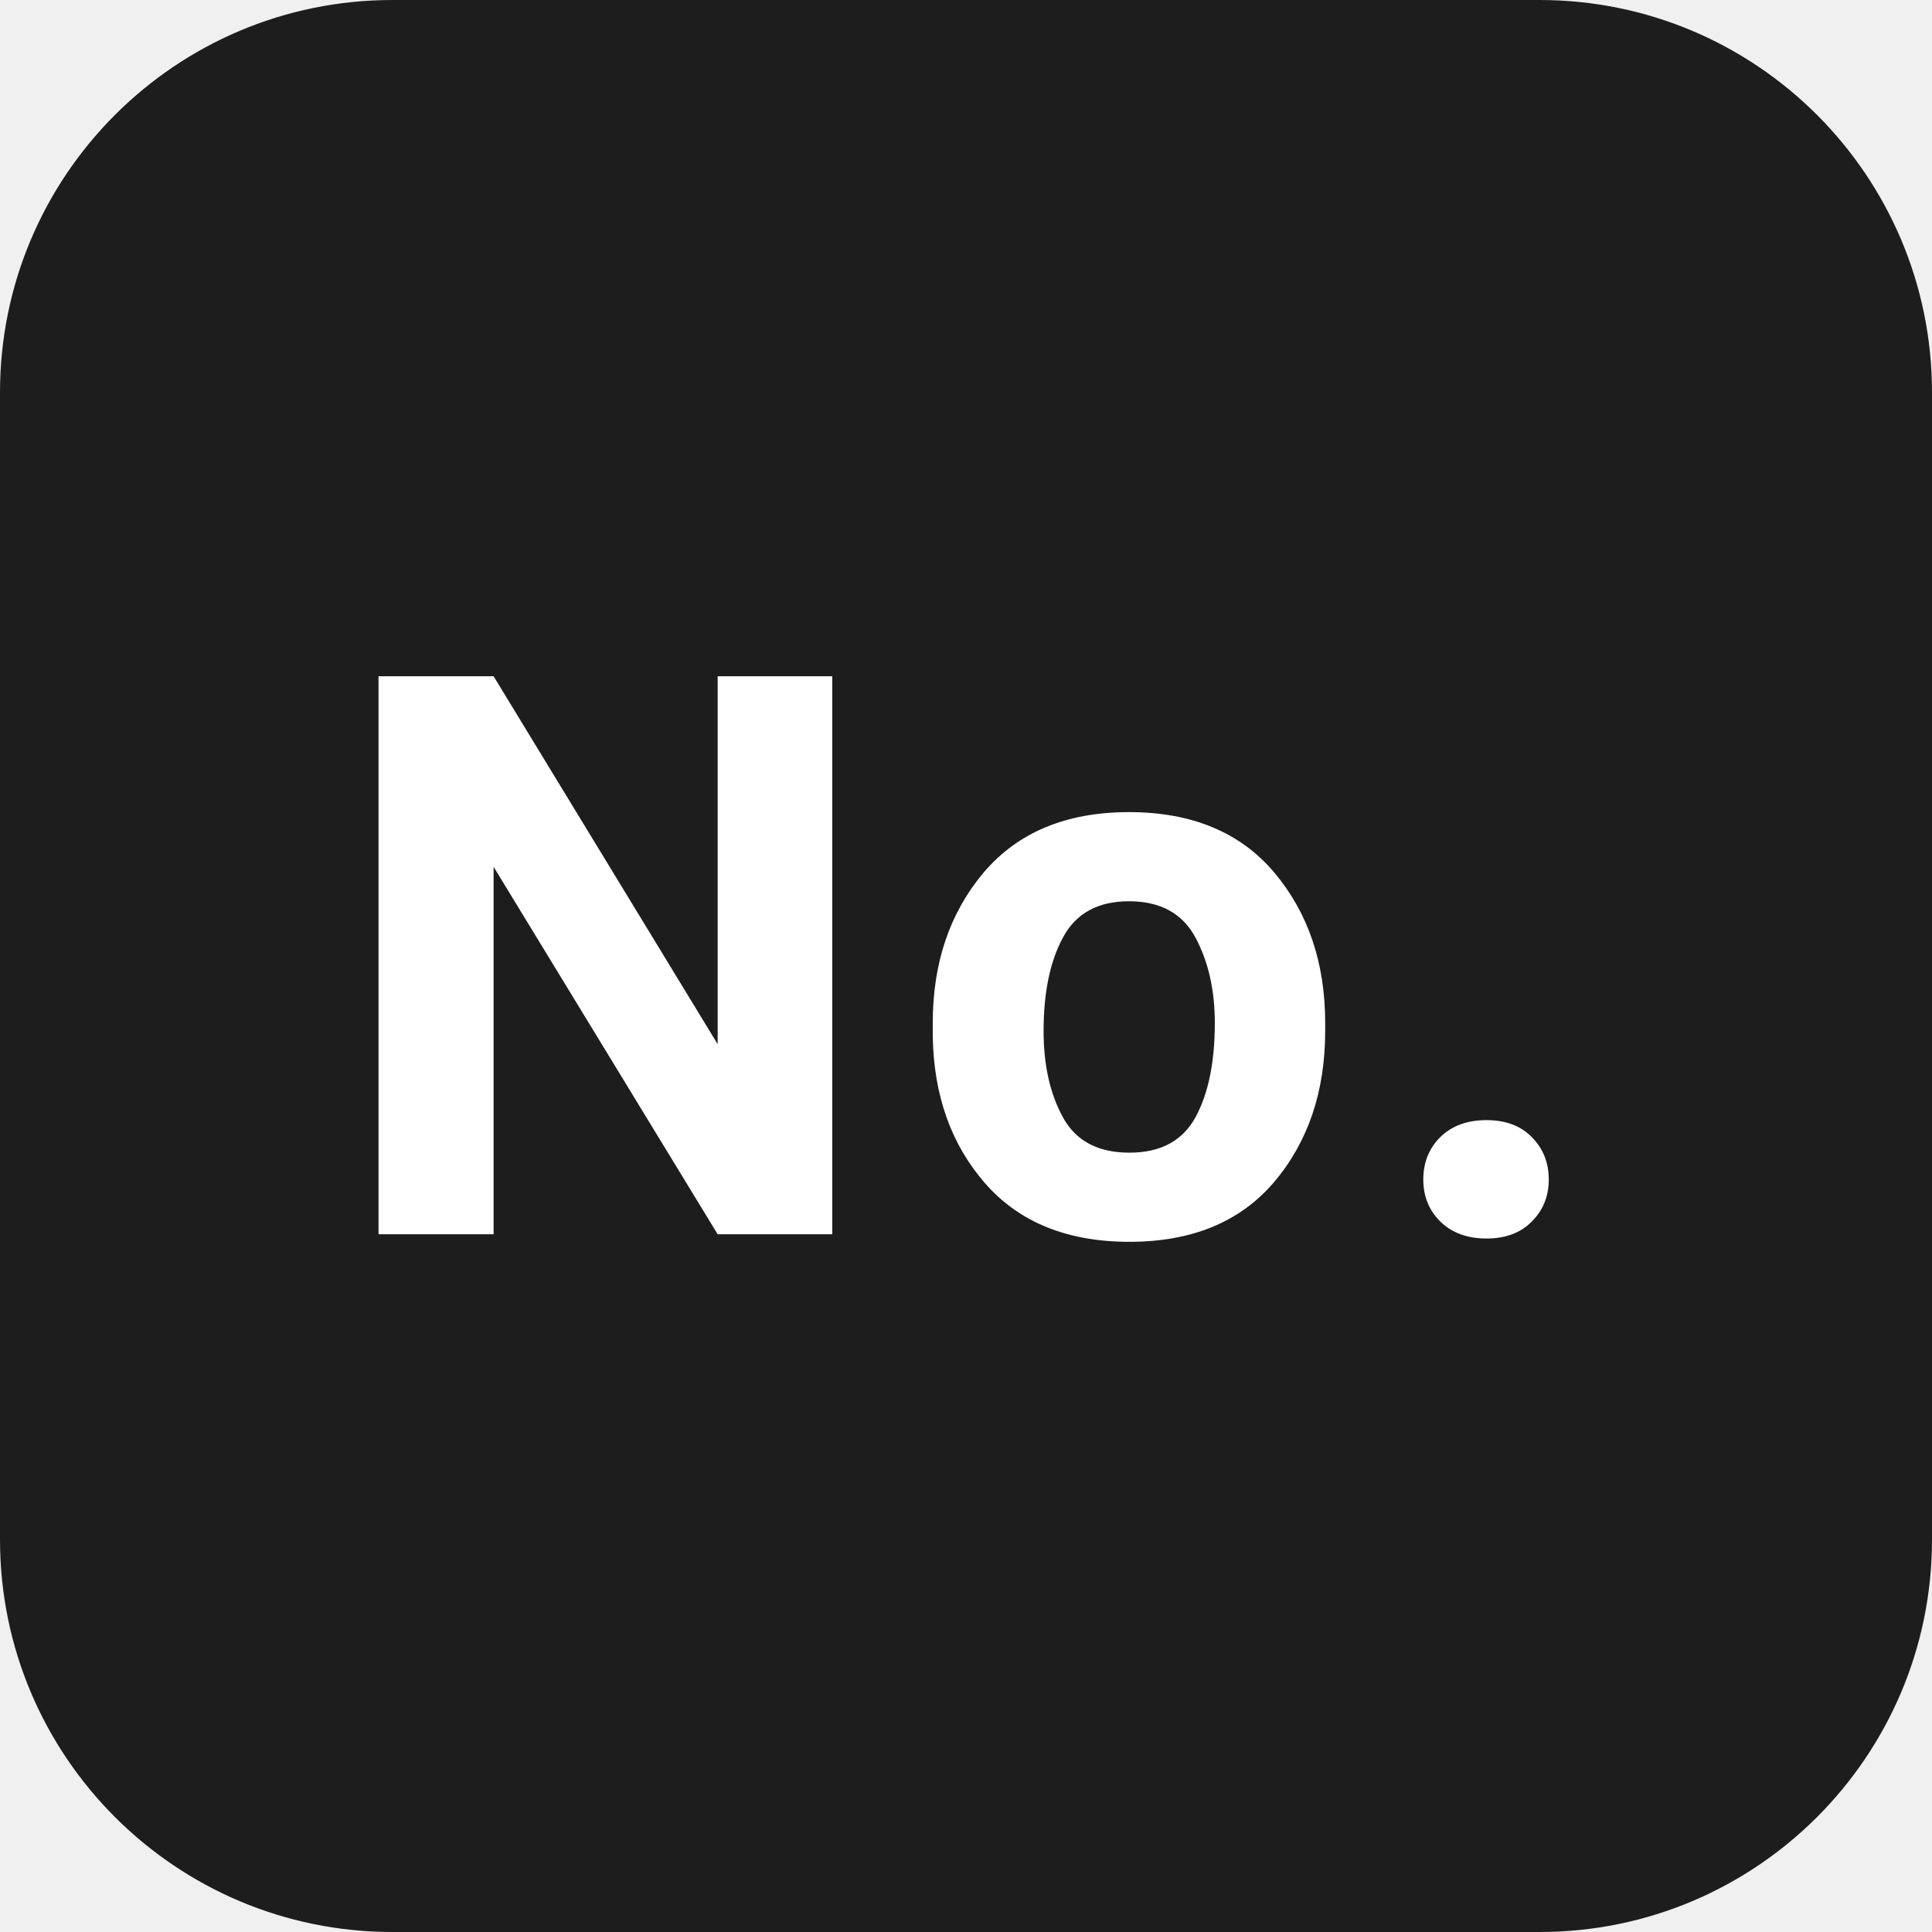
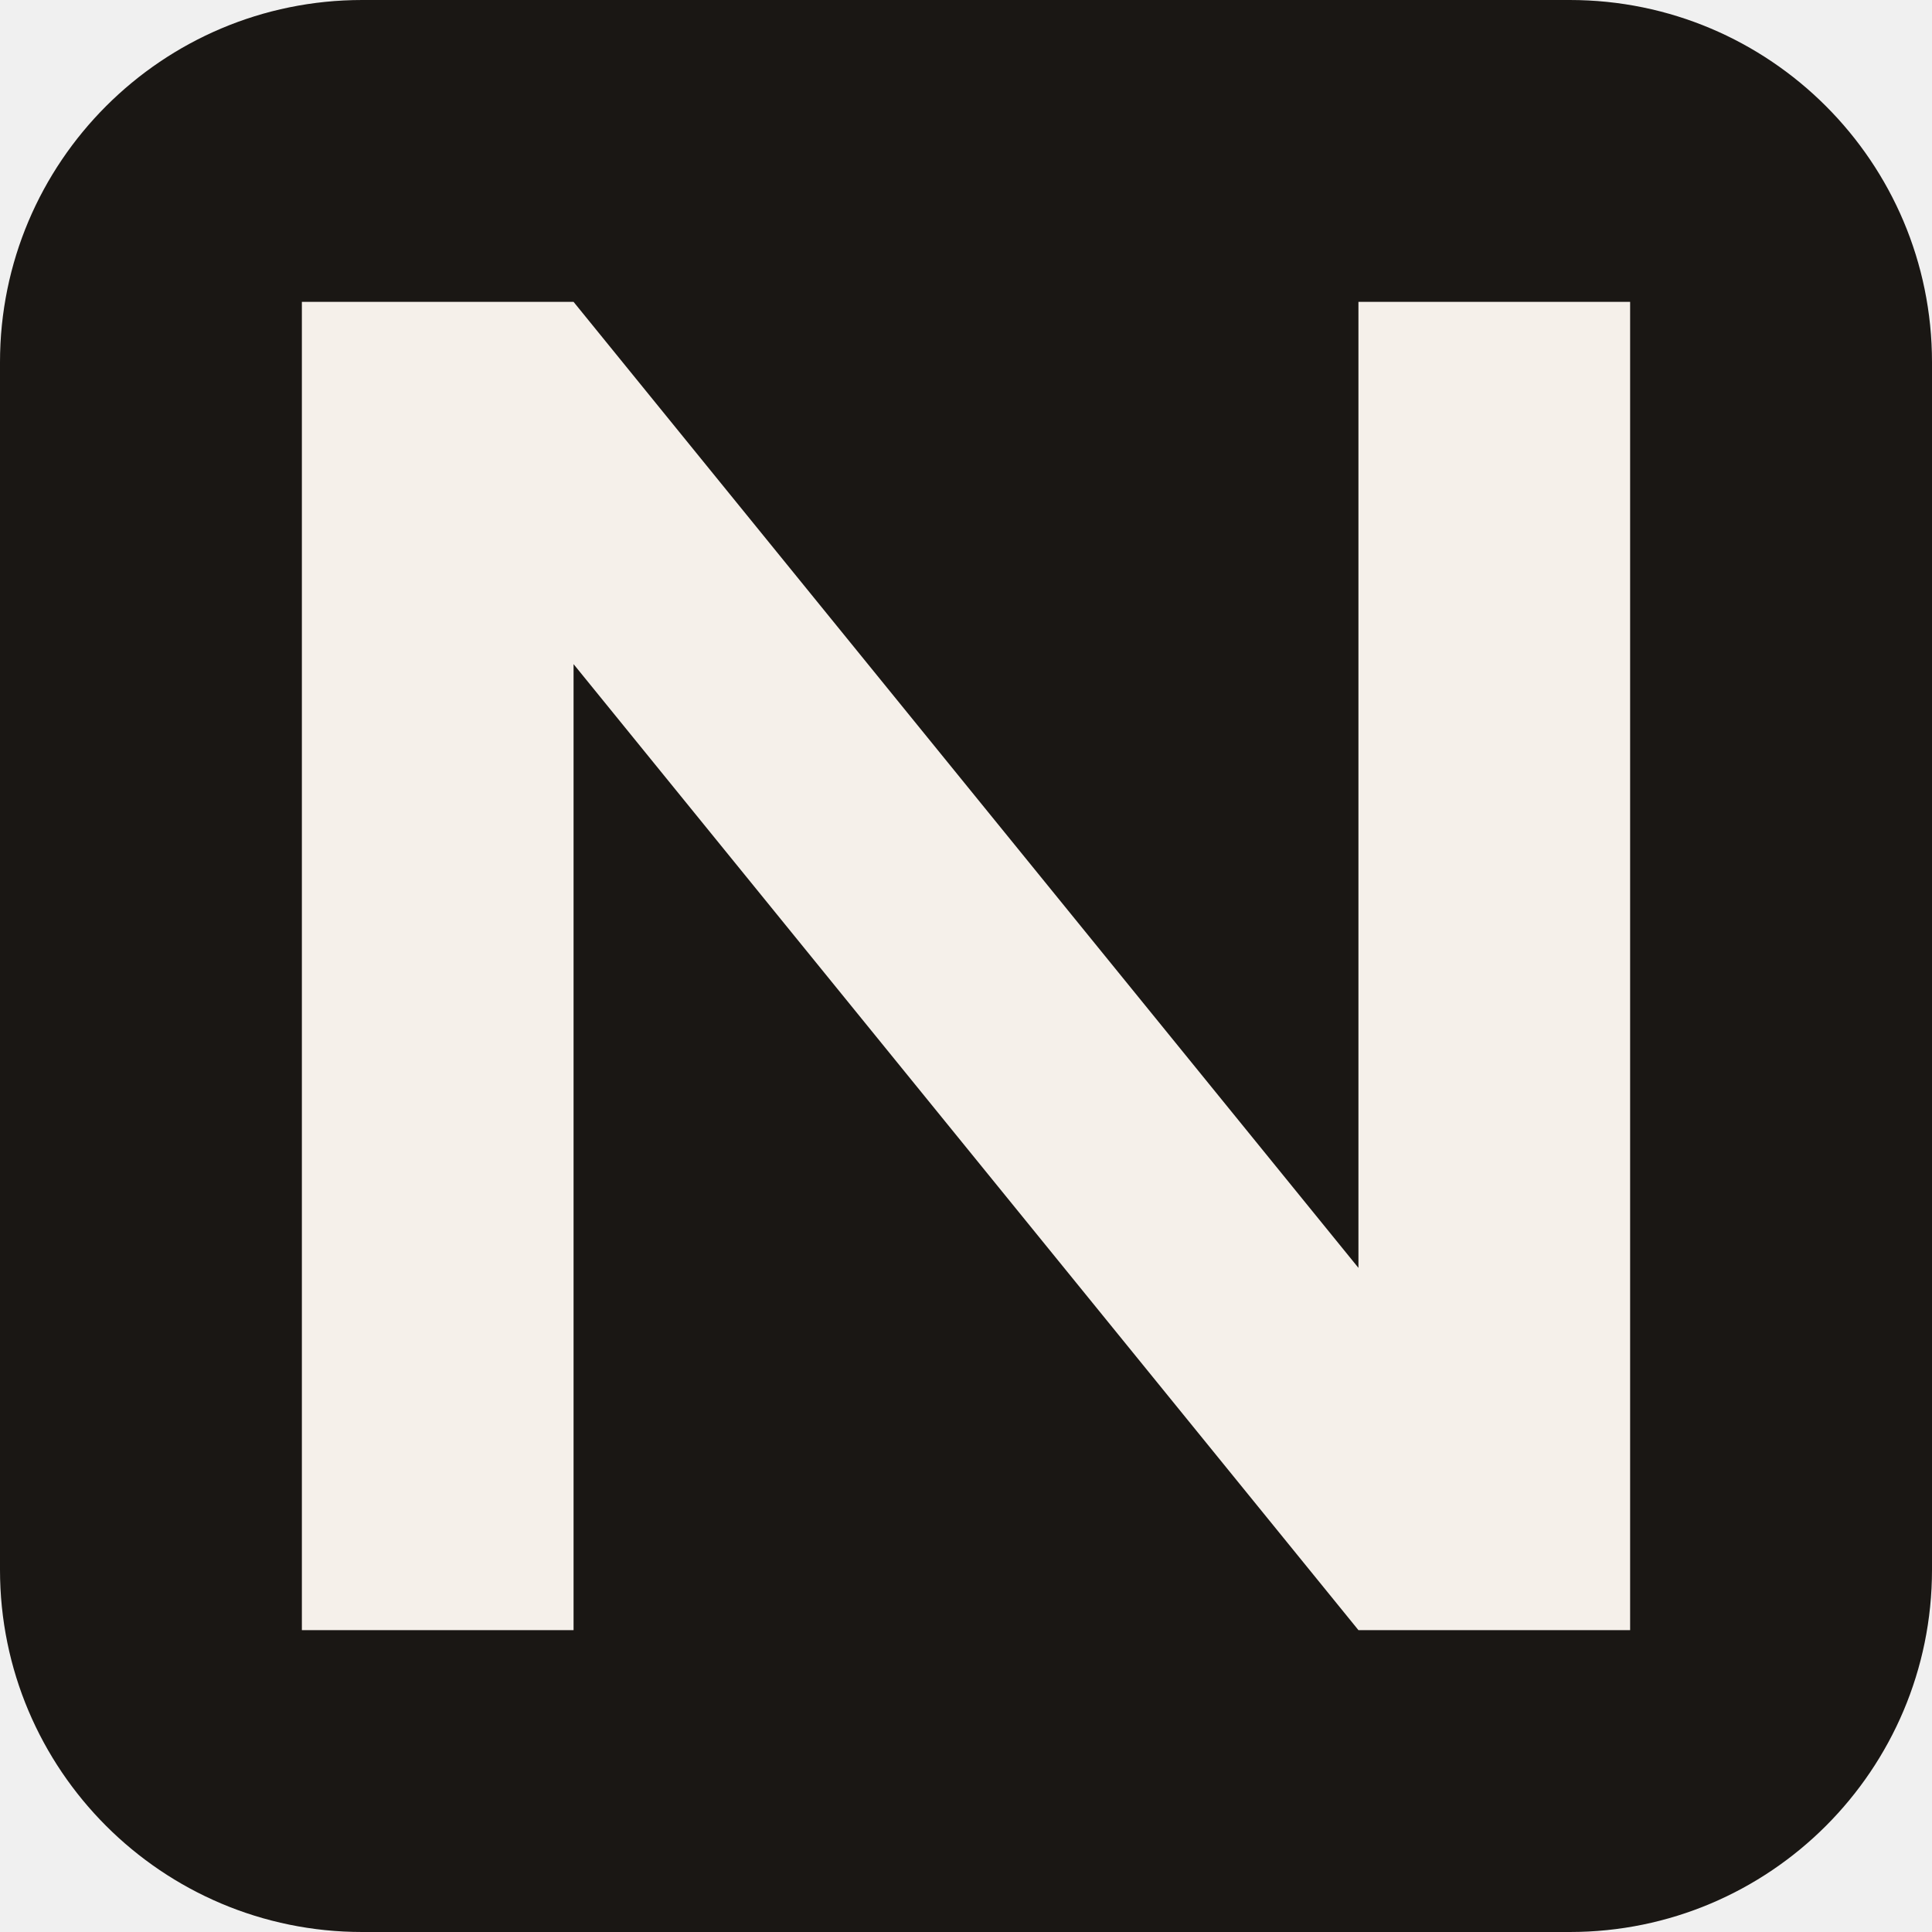
<svg xmlns="http://www.w3.org/2000/svg" viewBox="0 0 64 64">
-   <rect x="0" y="0" width="64" height="64" rx="13" ry="13" fill="#1D1D1D" />
-   <text x="32" y="32" font-family="'Roboto', sans-serif" font-weight="700" font-size="26" fill="#FFFFFF" text-anchor="middle" dominant-baseline="central" letter-spacing="0.8">No.</text>
+   <rect width="64" height="64" rx="12" fill="#1A1714" />
+   <path d="M10,10 H19 L45,42 V10 H54 V54 H45 L19,22 V54 H10 Z" fill="#F5F0EA" />
</svg>
